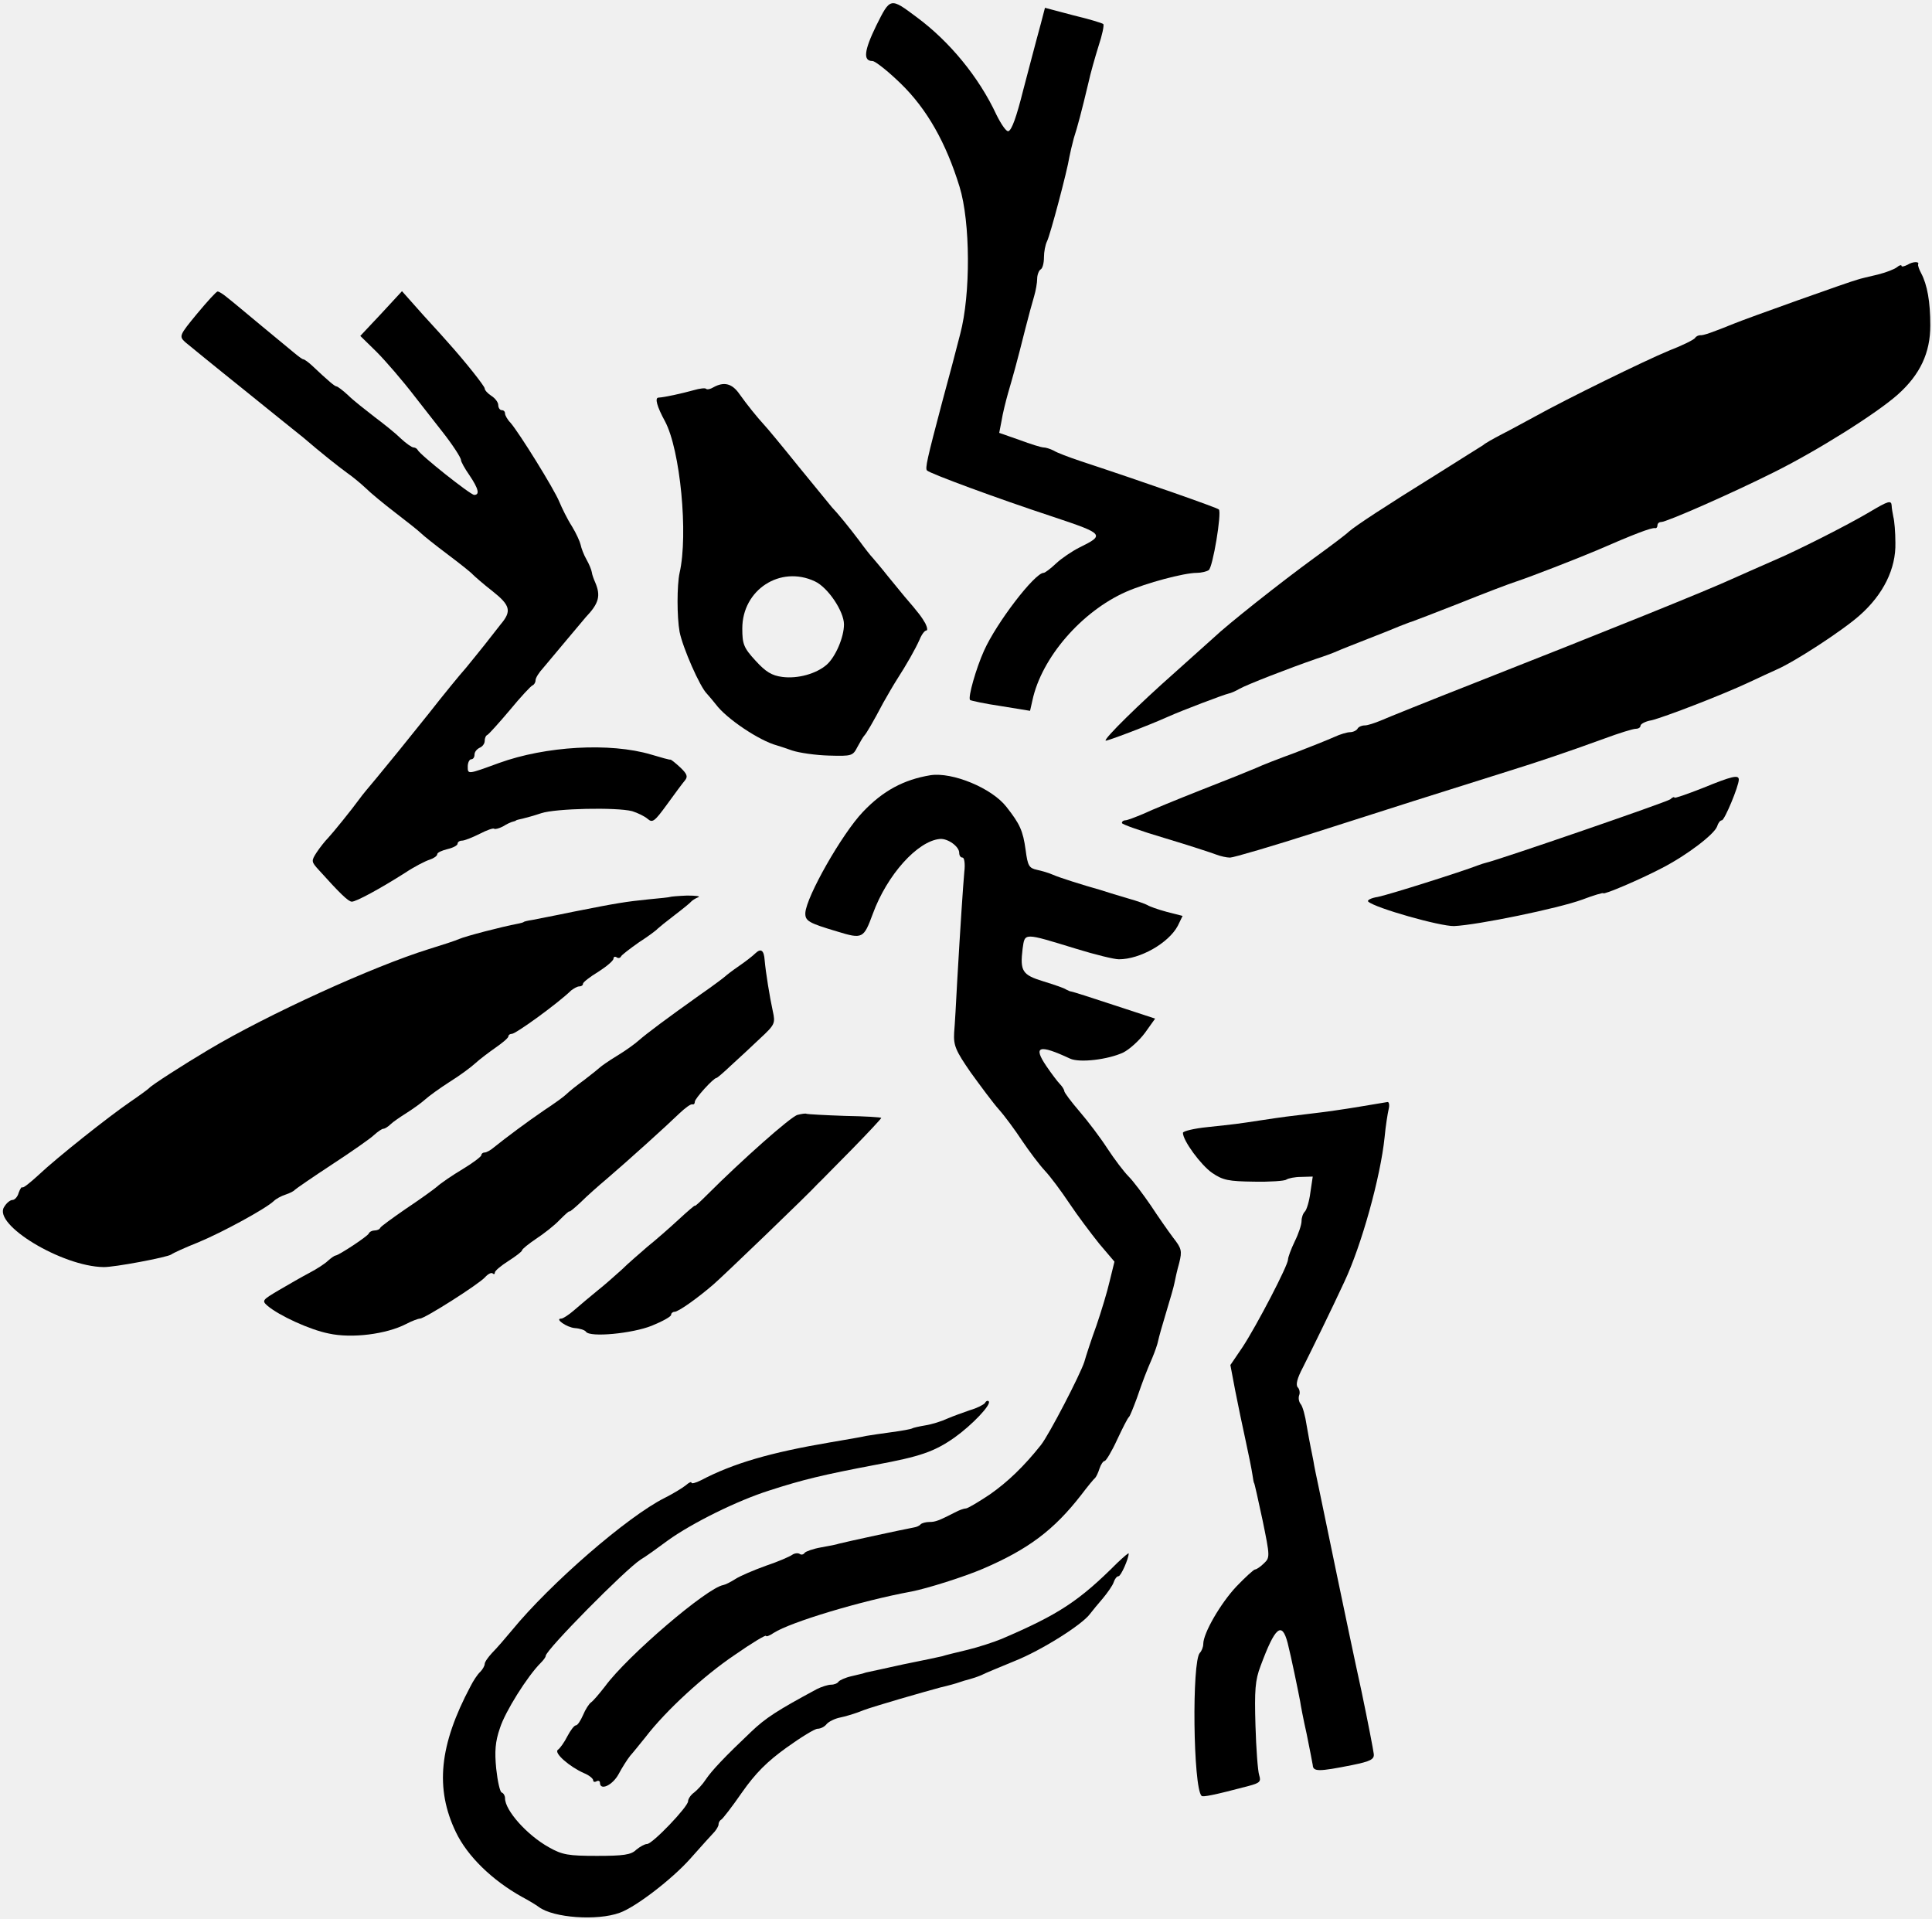
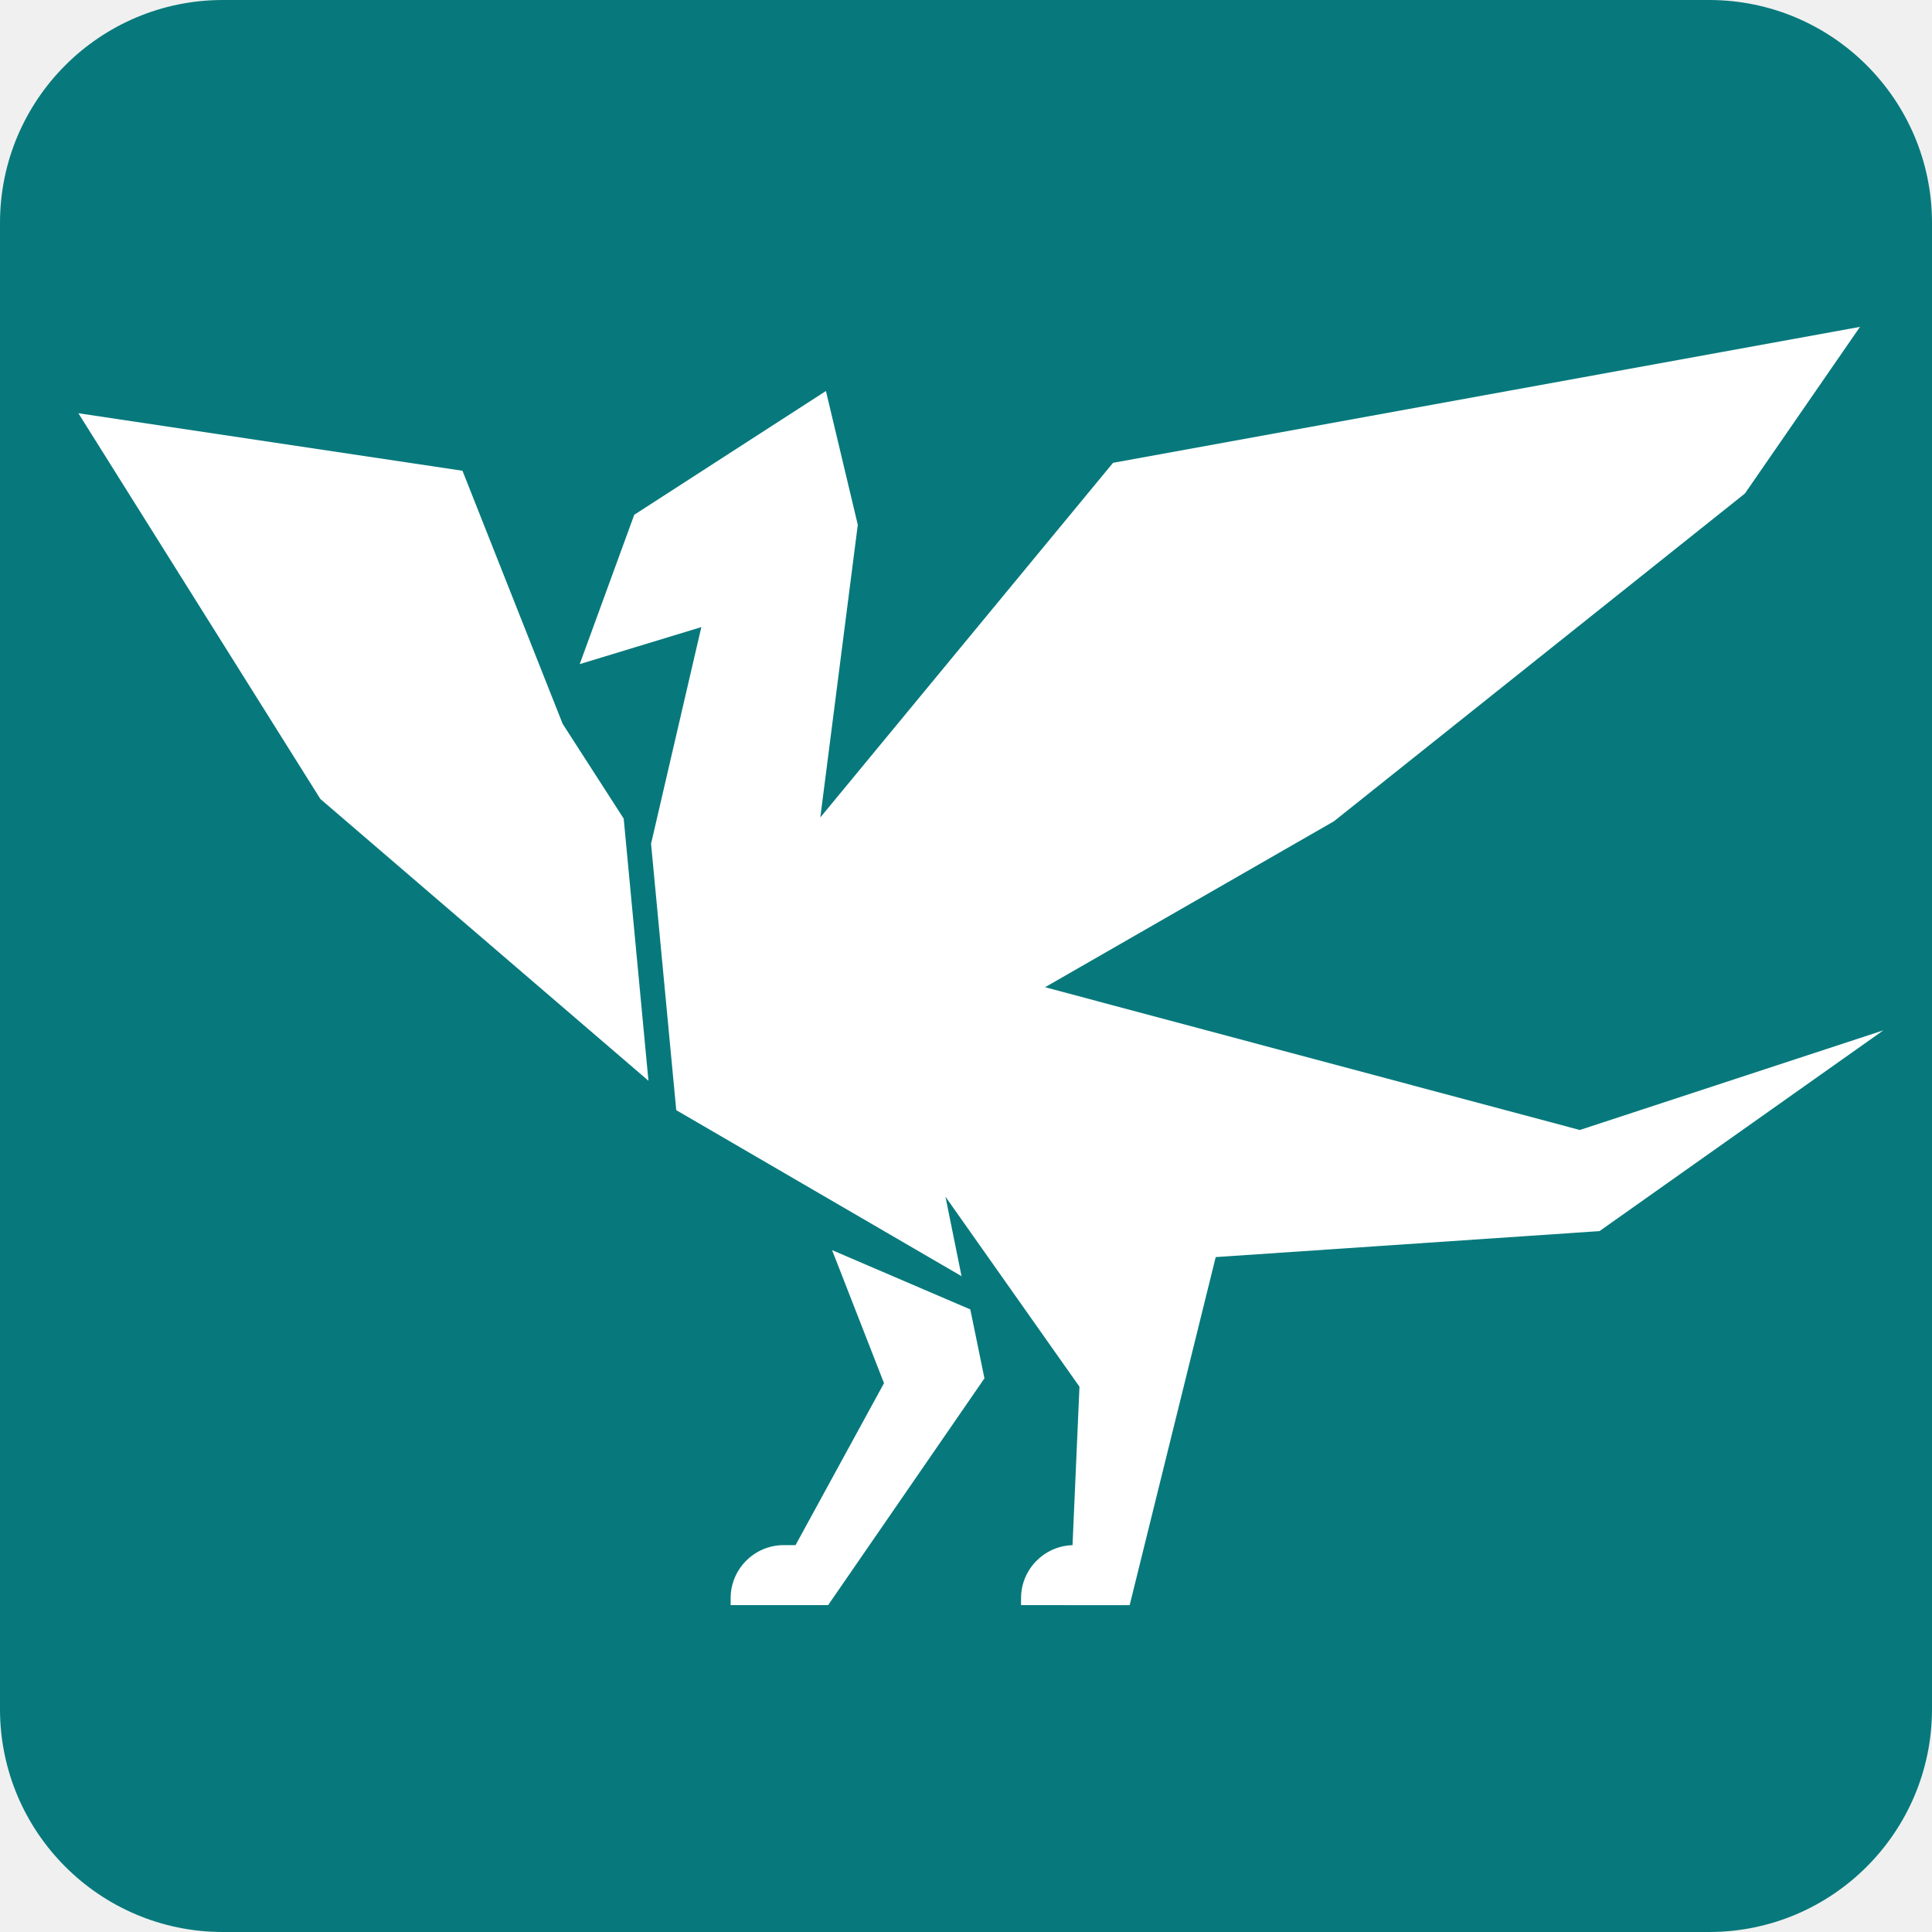
- <svg xmlns="http://www.w3.org/2000/svg" version="1.0" width="570pt" height="566pt" viewBox="0 0 570 566" preserveAspectRatio="xMidYMid meet">
-   <g transform="translate(0,566) scale(0.1,-0.1)" fill="currentColor" stroke="none">
-     <path d="M2585 5584 c-36 -74 -39 -104 -11 -104 8 0 46 -30 84 -67 77 -75 133 -174 173 -304 32 -104 33 -317 2 -434 -11 -44 -35 -134 -53 -200 -45 -170 -51 -197 -45 -203 9 -9 203 -81 373 -137 150 -50 152 -53 77 -90 -22 -11 -53 -32 -69 -47 -17 -16 -33 -28 -37 -28 -26 0 -139 -147 -176 -230 -23 -51 -48 -138 -41 -145 2 -2 43 -11 91 -18 l86 -14 7 31 c27 126 145 262 276 320 59 26 171 56 209 56 13 0 29 4 35 8 12 7 39 170 30 179 -4 5 -221 81 -406 142 -36 12 -73 26 -82 32 -10 5 -23 9 -29 9 -7 0 -39 10 -71 22 l-60 21 7 36 c3 20 12 56 19 81 14 48 25 86 51 190 9 36 21 79 26 96 5 17 9 40 9 52 0 11 5 24 10 27 6 3 10 19 10 36 0 16 4 37 9 47 9 17 60 209 66 249 2 11 8 36 13 55 11 34 23 79 43 163 6 28 20 77 30 109 11 33 17 62 14 65 -3 3 -43 15 -89 26 l-83 22 -12 -46 c-7 -25 -19 -71 -27 -101 -8 -30 -19 -73 -25 -95 -20 -80 -34 -119 -44 -122 -6 -2 -21 20 -35 48 -52 112 -139 217 -235 288 -79 59 -78 59 -120 -25z" />
-     <path d="M5628 4879 c-10 -5 -18 -7 -18 -3 0 3 -6 2 -13 -4 -7 -6 -33 -16 -57 -22 -25 -6 -52 -12 -60 -15 -21 -5 -329 -115 -365 -130 -64 -26 -90 -35 -99 -34 -5 0 -12 -3 -15 -8 -3 -5 -37 -22 -76 -37 -75 -31 -305 -144 -395 -194 -30 -16 -75 -41 -99 -53 -25 -13 -50 -27 -55 -32 -6 -4 -69 -43 -140 -88 -150 -93 -235 -149 -256 -167 -8 -8 -53 -42 -100 -76 -103 -75 -258 -198 -299 -237 -9 -8 -61 -55 -116 -104 -103 -91 -209 -195 -203 -200 3 -2 125 44 185 71 40 18 164 65 178 68 6 1 20 7 32 14 21 12 144 60 228 89 22 7 49 17 60 22 11 5 52 21 90 36 39 15 81 32 95 38 14 5 30 12 35 13 6 2 69 26 140 54 72 29 148 58 170 65 42 14 176 66 235 91 108 47 162 68 173 66 4 -1 7 3 7 8 0 6 5 10 11 10 16 0 207 84 331 146 129 64 304 174 367 230 66 59 96 123 96 204 0 70 -9 120 -27 154 -6 11 -10 23 -9 26 5 9 -15 9 -31 -1z" />
-     <path d="M581 4734 c-52 -63 -53 -66 -35 -83 11 -9 89 -73 174 -141 85 -69 164 -132 175 -141 50 -43 104 -86 129 -104 16 -11 40 -31 55 -45 14 -14 54 -47 88 -73 34 -26 68 -53 75 -60 7 -7 42 -35 78 -62 36 -27 70 -54 75 -60 6 -6 31 -28 58 -49 53 -42 57 -59 24 -98 -12 -15 -33 -42 -47 -60 -14 -18 -39 -48 -55 -68 -17 -19 -67 -80 -110 -135 -90 -112 -97 -121 -154 -190 -23 -27 -45 -54 -49 -60 -27 -37 -80 -102 -94 -117 -9 -9 -24 -28 -34 -43 -16 -25 -16 -27 7 -52 62 -69 87 -93 97 -93 13 0 83 38 157 85 27 18 60 35 73 39 12 4 22 11 22 16 0 5 14 11 30 15 17 4 30 11 30 16 0 5 6 9 13 9 7 0 30 9 52 20 21 11 41 18 43 15 3 -2 14 1 26 7 11 7 24 13 29 14 4 1 8 2 10 4 1 1 10 3 19 5 9 2 34 9 55 16 42 14 221 18 268 6 16 -5 37 -15 46 -23 14 -12 20 -8 57 43 23 32 47 64 53 71 9 11 6 19 -14 38 -15 14 -28 24 -29 23 -2 -1 -27 6 -57 15 -121 36 -311 25 -449 -25 -93 -34 -92 -34 -92 -10 0 11 5 21 10 21 6 0 10 6 10 14 0 8 7 16 15 20 8 3 15 12 15 20 0 8 3 16 8 18 4 2 34 35 66 73 32 39 63 72 67 73 5 2 9 9 9 15 0 7 10 23 23 37 12 14 42 50 67 80 25 30 51 61 58 69 39 41 45 63 28 103 -4 9 -9 22 -10 30 -1 7 -8 24 -16 38 -8 14 -15 33 -17 43 -2 9 -13 34 -26 55 -13 20 -29 53 -37 72 -15 37 -118 203 -144 233 -9 9 -16 22 -16 27 0 6 -4 10 -10 10 -5 0 -10 7 -10 15 0 8 -9 20 -20 27 -11 7 -20 17 -20 22 0 7 -60 82 -105 132 -5 6 -39 44 -75 83 l-64 72 -61 -66 -62 -66 48 -47 c26 -26 77 -85 113 -132 37 -47 72 -92 79 -101 31 -39 57 -79 57 -86 0 -5 11 -25 25 -45 27 -40 31 -58 14 -58 -11 0 -161 119 -167 133 -2 4 -8 7 -12 7 -5 0 -22 12 -37 26 -15 15 -50 43 -78 64 -27 21 -63 49 -78 64 -15 14 -31 26 -34 26 -5 0 -22 14 -74 63 -10 9 -21 17 -24 17 -3 0 -15 9 -27 19 -13 11 -57 47 -98 81 -41 34 -85 71 -98 81 -12 10 -25 19 -30 19 -4 0 -31 -30 -61 -66z" />
-     <path d="M2104 4517 c-8 -5 -18 -7 -21 -4 -2 3 -19 1 -36 -4 -36 -10 -86 -21 -104 -22 -12 0 -5 -26 19 -70 45 -84 69 -334 43 -447 -8 -37 -8 -130 0 -174 9 -46 60 -163 81 -183 7 -8 19 -22 26 -31 31 -42 128 -107 180 -121 4 -1 25 -8 45 -15 21 -7 70 -14 108 -15 69 -2 71 -1 85 26 8 15 17 30 20 33 6 6 26 40 56 97 13 23 31 54 40 68 29 45 54 89 67 118 6 15 15 27 20 27 4 0 3 9 -3 21 -11 19 -18 29 -62 80 -9 11 -31 38 -50 61 -18 23 -38 46 -43 52 -6 6 -24 29 -40 51 -31 41 -62 79 -81 99 -5 6 -50 61 -99 121 -49 61 -94 115 -100 121 -22 24 -51 60 -73 91 -22 32 -46 38 -78 20z m300 -572 c39 -18 86 -89 86 -127 0 -38 -25 -96 -51 -119 -31 -27 -86 -42 -131 -36 -31 4 -49 15 -79 48 -35 38 -39 49 -39 95 0 114 112 187 214 139z" />
-     <path d="M5515 4149 c-64 -38 -214 -114 -285 -144 -30 -13 -84 -37 -120 -53 -69 -32 -361 -150 -760 -307 -135 -53 -259 -103 -277 -111 -17 -7 -38 -14 -46 -14 -9 0 -19 -4 -22 -10 -3 -5 -13 -10 -22 -10 -8 0 -29 -6 -46 -14 -18 -8 -70 -29 -117 -47 -47 -17 -98 -37 -115 -45 -16 -7 -88 -36 -160 -64 -71 -28 -149 -60 -172 -71 -24 -10 -47 -19 -53 -19 -5 0 -10 -3 -10 -8 0 -4 57 -24 128 -45 70 -21 137 -43 150 -48 13 -5 31 -9 41 -9 10 0 126 34 257 76 218 70 360 115 564 179 87 27 173 56 283 96 43 16 85 29 93 29 8 0 14 4 14 9 0 5 14 13 32 16 38 9 209 75 288 112 30 14 66 31 80 37 54 23 198 117 247 161 69 61 107 137 105 214 0 31 -3 65 -6 76 -2 11 -5 26 -5 33 -1 17 -9 15 -66 -19z" />
-     <path d="M2745 3373 c-79 -13 -140 -46 -199 -108 -62 -65 -167 -250 -170 -298 -1 -24 10 -30 94 -55 75 -23 78 -21 105 52 42 115 132 215 198 221 23 2 57 -22 57 -41 0 -8 4 -14 10 -14 5 0 8 -19 5 -42 -4 -47 -11 -150 -21 -323 -3 -60 -7 -129 -9 -152 -2 -37 4 -52 49 -117 29 -40 66 -90 83 -109 17 -19 48 -61 69 -93 21 -31 51 -71 67 -88 16 -17 48 -60 72 -96 24 -36 64 -89 88 -119 l45 -53 -14 -57 c-7 -31 -25 -90 -39 -131 -15 -41 -31 -90 -36 -108 -12 -37 -104 -215 -128 -245 -50 -63 -98 -109 -151 -146 -33 -22 -65 -41 -70 -41 -6 0 -20 -5 -33 -12 -47 -24 -57 -28 -75 -28 -10 0 -22 -3 -26 -7 -3 -4 -12 -8 -19 -9 -33 -6 -203 -43 -222 -48 -5 -2 -29 -7 -53 -11 -23 -4 -45 -12 -48 -16 -3 -5 -10 -7 -15 -3 -5 3 -15 2 -22 -3 -7 -5 -41 -20 -77 -32 -36 -13 -76 -30 -90 -39 -14 -9 -30 -17 -36 -18 -48 -8 -283 -209 -349 -299 -17 -22 -35 -43 -41 -47 -6 -4 -17 -21 -24 -38 -7 -16 -16 -30 -21 -30 -5 0 -16 -15 -25 -32 -9 -18 -22 -36 -28 -40 -13 -9 34 -50 77 -69 15 -6 27 -16 27 -21 0 -5 5 -6 10 -3 5 3 10 1 10 -4 0 -25 37 -8 55 25 10 19 26 44 34 54 9 10 29 35 46 56 59 77 172 181 263 242 50 35 92 60 92 56 0 -3 10 0 23 9 48 31 255 94 407 122 46 9 154 43 210 67 135 58 210 115 290 218 19 25 37 47 41 50 3 3 9 15 13 28 4 12 11 22 15 22 4 0 21 28 37 63 16 34 31 64 35 67 3 3 13 28 23 55 19 55 27 76 46 120 7 17 15 39 17 50 2 10 13 49 24 85 11 36 22 74 24 85 2 11 8 38 14 59 9 36 7 43 -18 75 -15 20 -45 63 -66 95 -22 32 -51 71 -65 85 -14 14 -42 51 -63 83 -20 31 -57 80 -82 109 -25 29 -45 56 -45 60 0 4 -6 14 -13 21 -7 7 -25 31 -40 53 -40 59 -22 65 70 22 28 -13 112 -3 157 18 18 9 47 35 64 58 l30 42 -122 40 c-66 22 -123 40 -126 40 -3 0 -9 3 -15 6 -5 4 -35 14 -67 24 -62 19 -69 30 -61 96 7 48 1 48 158 0 55 -17 112 -31 126 -31 63 0 147 48 174 99 l14 29 -47 12 c-26 7 -51 16 -57 20 -5 3 -30 12 -55 19 -25 7 -63 19 -85 26 -22 6 -58 17 -80 24 -22 7 -49 16 -60 21 -11 5 -32 11 -46 14 -23 5 -27 12 -33 58 -8 58 -17 77 -57 128 -43 55 -159 103 -224 93z" />
-     <path d="M5023 3335 c-46 -18 -83 -31 -83 -28 0 3 -6 1 -12 -5 -10 -8 -501 -177 -543 -187 -5 -1 -17 -5 -25 -8 -49 -19 -264 -87 -295 -93 -20 -3 -33 -10 -28 -14 21 -19 212 -73 253 -72 69 3 307 52 378 78 34 13 62 21 62 19 0 -6 108 40 173 74 74 38 155 100 163 123 3 10 9 18 14 18 8 0 50 101 50 120 0 15 -19 11 -107 -25z" />
-     <path d="M1977 3014 c-1 -1 -29 -4 -62 -7 -69 -7 -94 -11 -225 -37 -52 -11 -106 -21 -120 -24 -14 -2 -25 -5 -25 -6 0 -1 -8 -3 -17 -5 -48 -9 -155 -37 -173 -45 -11 -5 -51 -18 -90 -30 -164 -51 -474 -192 -650 -297 -74 -44 -169 -105 -175 -113 -3 -3 -27 -21 -55 -40 -63 -43 -217 -165 -272 -217 -24 -22 -44 -38 -47 -36 -2 3 -7 -5 -11 -16 -3 -12 -12 -21 -18 -21 -7 0 -18 -9 -25 -21 -33 -52 171 -175 293 -177 31 -1 189 29 200 37 5 4 42 21 80 36 70 29 199 99 223 122 6 6 22 15 35 19 12 4 24 10 27 14 3 3 52 37 110 75 58 38 114 77 124 87 11 10 23 18 27 18 4 0 14 6 21 13 7 7 29 22 48 34 19 12 44 30 55 40 11 10 43 33 71 51 29 18 63 43 76 55 13 12 41 33 61 47 20 14 37 28 37 33 0 4 5 7 10 7 12 0 136 90 175 128 8 6 18 12 24 12 6 0 11 3 11 8 0 4 20 20 45 35 25 16 45 33 45 39 0 5 4 7 9 4 5 -4 11 -2 13 2 1 4 26 23 53 42 28 18 52 36 55 40 3 3 25 21 50 40 25 19 47 37 50 41 3 3 12 9 20 12 8 3 -6 5 -33 5 -26 -1 -48 -3 -50 -4z" />
-     <path d="M2229 2848 c-8 -8 -30 -25 -49 -38 -19 -13 -37 -27 -40 -30 -3 -3 -36 -28 -75 -55 -97 -69 -156 -113 -180 -134 -11 -10 -40 -31 -65 -46 -25 -15 -47 -31 -50 -34 -3 -3 -23 -19 -45 -36 -22 -16 -46 -35 -54 -43 -7 -7 -36 -28 -65 -47 -50 -34 -113 -81 -149 -110 -9 -8 -22 -15 -27 -15 -6 0 -10 -4 -10 -8 0 -4 -25 -23 -55 -41 -30 -18 -64 -41 -76 -52 -12 -10 -54 -40 -93 -66 -39 -27 -72 -51 -74 -55 -2 -5 -10 -8 -17 -8 -7 0 -15 -4 -17 -9 -3 -8 -88 -64 -98 -65 -3 0 -13 -7 -22 -15 -9 -9 -34 -25 -55 -36 -21 -11 -61 -34 -90 -51 -49 -29 -51 -31 -34 -46 34 -29 125 -71 181 -82 68 -15 170 -2 228 28 17 9 36 16 41 16 14 0 173 101 192 122 9 10 19 15 23 11 3 -3 6 -2 6 3 0 5 18 20 40 34 22 14 40 28 40 31 0 4 19 19 41 34 23 15 55 40 70 56 16 16 29 28 29 25 0 -2 15 10 33 27 18 18 53 49 78 70 62 53 176 156 213 192 17 16 34 29 39 27 4 -1 7 2 7 8 0 9 55 70 64 70 2 0 22 17 44 38 22 20 61 56 85 79 43 40 45 44 37 80 -9 41 -21 115 -24 150 -2 30 -11 36 -27 21z" />
-     <path d="M4010 2395 c-41 -7 -104 -16 -140 -20 -75 -9 -77 -9 -150 -20 -72 -11 -73 -11 -157 -20 -40 -4 -73 -12 -73 -17 0 -23 53 -95 86 -118 32 -22 49 -25 123 -26 47 -1 91 2 96 6 6 4 25 8 44 8 l34 1 -7 -47 c-3 -25 -11 -51 -16 -56 -6 -6 -10 -18 -10 -28 0 -11 -9 -38 -20 -60 -11 -23 -20 -47 -20 -54 0 -17 -92 -194 -134 -258 l-36 -53 14 -74 c8 -41 22 -108 31 -149 9 -41 18 -86 20 -100 2 -14 4 -25 5 -25 1 0 12 -49 25 -110 22 -107 22 -110 4 -127 -10 -10 -22 -18 -26 -18 -4 0 -29 -23 -55 -50 -47 -50 -98 -138 -98 -170 0 -9 -5 -21 -10 -26 -24 -24 -20 -397 5 -422 4 -4 36 2 138 29 34 9 38 13 32 32 -4 12 -9 78 -11 147 -3 104 -1 133 15 175 43 116 63 133 80 68 10 -39 32 -146 37 -173 1 -8 9 -51 19 -95 9 -44 17 -86 18 -92 1 -20 17 -20 117 0 54 11 65 17 63 33 -1 10 -17 93 -36 184 -20 91 -52 244 -72 340 -39 190 -40 191 -55 265 -6 28 -13 61 -15 75 -3 14 -6 32 -8 40 -2 8 -7 38 -12 65 -4 28 -12 56 -17 62 -6 7 -8 19 -5 27 3 7 1 18 -4 23 -7 7 -2 27 15 59 27 54 84 170 122 252 51 108 107 310 119 427 3 33 9 70 12 83 3 12 1 21 -3 21 -5 -1 -43 -7 -84 -14z" />
-     <path d="M2353 2371 c-20 -5 -166 -135 -265 -234 -21 -21 -38 -37 -38 -34 0 2 -21 -16 -47 -40 -27 -25 -68 -61 -93 -81 -24 -21 -58 -50 -75 -67 -18 -16 -50 -45 -73 -63 -22 -18 -53 -44 -69 -58 -15 -13 -32 -24 -37 -24 -21 0 16 -26 40 -28 15 -1 30 -6 33 -11 12 -17 137 -5 194 18 32 13 57 27 57 32 0 5 5 9 10 9 11 0 65 38 114 80 27 23 282 268 309 298 7 6 51 52 100 101 48 49 87 91 87 93 0 2 -48 5 -107 6 -60 2 -110 5 -113 6 -3 2 -15 0 -27 -3z" />
-     <path d="M2906 1521 c-4 -5 -23 -15 -44 -21 -20 -7 -51 -18 -67 -25 -17 -8 -46 -17 -65 -20 -18 -3 -36 -7 -39 -9 -3 -2 -30 -7 -60 -11 -30 -4 -63 -9 -75 -11 -12 -3 -59 -11 -106 -19 -177 -30 -287 -62 -382 -112 -16 -8 -28 -11 -28 -7 0 4 -8 0 -17 -8 -10 -8 -38 -25 -62 -37 -110 -55 -338 -253 -451 -391 -19 -23 -45 -53 -58 -66 -12 -13 -22 -27 -22 -33 0 -5 -6 -16 -13 -23 -8 -7 -21 -27 -29 -43 -92 -173 -105 -301 -43 -430 34 -71 107 -142 195 -191 19 -10 42 -24 50 -30 43 -32 172 -41 238 -17 48 17 154 99 207 158 33 37 66 74 73 81 6 7 12 17 12 22 0 6 4 12 8 14 4 2 32 38 61 80 40 57 74 91 131 132 43 31 84 56 92 56 9 0 21 6 27 14 6 7 24 16 39 19 15 3 38 10 52 15 29 11 21 9 125 40 44 13 98 28 120 34 22 5 47 12 55 15 8 3 22 7 30 9 8 2 23 7 35 12 11 6 56 24 99 42 78 31 199 107 222 139 7 9 24 30 38 46 14 17 29 38 32 48 3 9 9 17 14 17 7 0 30 52 30 67 0 3 -15 -10 -34 -28 -113 -113 -173 -152 -341 -224 -22 -9 -67 -24 -100 -32 -33 -8 -67 -16 -75 -19 -8 -2 -60 -13 -115 -24 -55 -12 -104 -23 -110 -24 -5 -2 -25 -7 -43 -11 -18 -4 -35 -12 -38 -16 -3 -5 -13 -9 -22 -9 -9 0 -28 -6 -42 -13 -117 -63 -151 -85 -194 -126 -76 -72 -116 -114 -134 -141 -9 -14 -25 -31 -34 -38 -10 -7 -18 -19 -18 -26 0 -16 -105 -126 -121 -126 -7 0 -21 -8 -32 -17 -15 -15 -38 -18 -116 -18 -84 0 -102 3 -141 25 -65 36 -130 109 -130 145 0 7 -4 15 -10 17 -5 2 -12 33 -16 70 -5 51 -3 80 11 120 15 48 81 153 120 192 8 8 15 17 15 21 0 17 234 254 280 284 14 8 50 34 81 57 71 51 204 117 299 147 99 32 157 46 315 76 129 24 171 38 231 80 52 37 110 98 101 107 -3 3 -8 1 -11 -5z" />
+ <svg xmlns="http://www.w3.org/2000/svg" version="1.1" id="Layer_1" x="0px" y="0px" viewBox="340 350 1300 1300" style="enable-background:new 340 350 1300 1300;" xml:space="preserve">
+   <style type="text/css">
+ 	.st0{fill:#07797C;}
+ 	.st1{fill:#FFFFFF;}
+ </style>
+   <rect class="st0" x="340" y="350" width="1300" height="1300" rx="150" ry="150" />
+   <g>
+     <polygon class="st1" points="718.6,837.06 651.19,666.76 392.74,628.06 555.18,887.01 555.56,887.61 776.33,1077.22 759.67,900.82     " />
+     <path class="st1" d="M1403.02,1110.35l-359.82-96.07l194.34-111.64l276.03-220.13l0.54-0.43l77.43-112.13l-500.94,91.17l-1.67,0.31   L891.97,900.04l25.22-196.91l-21.44-90.03l-128.98,83.28l-36.69,100.49l81.83-24.91L778.25,917l-0.17,0.74L795.03,1097L987,1208.71   l-10.81-53.46l90.16,127.83l-4.67,106.63c-19.2,0.56-34.64,16.35-34.64,35.68v4.66h29.31l0,0.01h43.78l57.89-234.19l256.95-17.4   l1.31-0.09l190.99-135.08L1403.02,1110.35z" />
+     <path class="st1" d="M899.89,1191.19l34.94,89.51l-59.53,108.99h-7.97c-19.68,0-35.7,16.01-35.7,35.7v4.66h65.6l105.18-152.6   l-9.51-46.37L899.89,1191.19z" />
  </g>
</svg>
